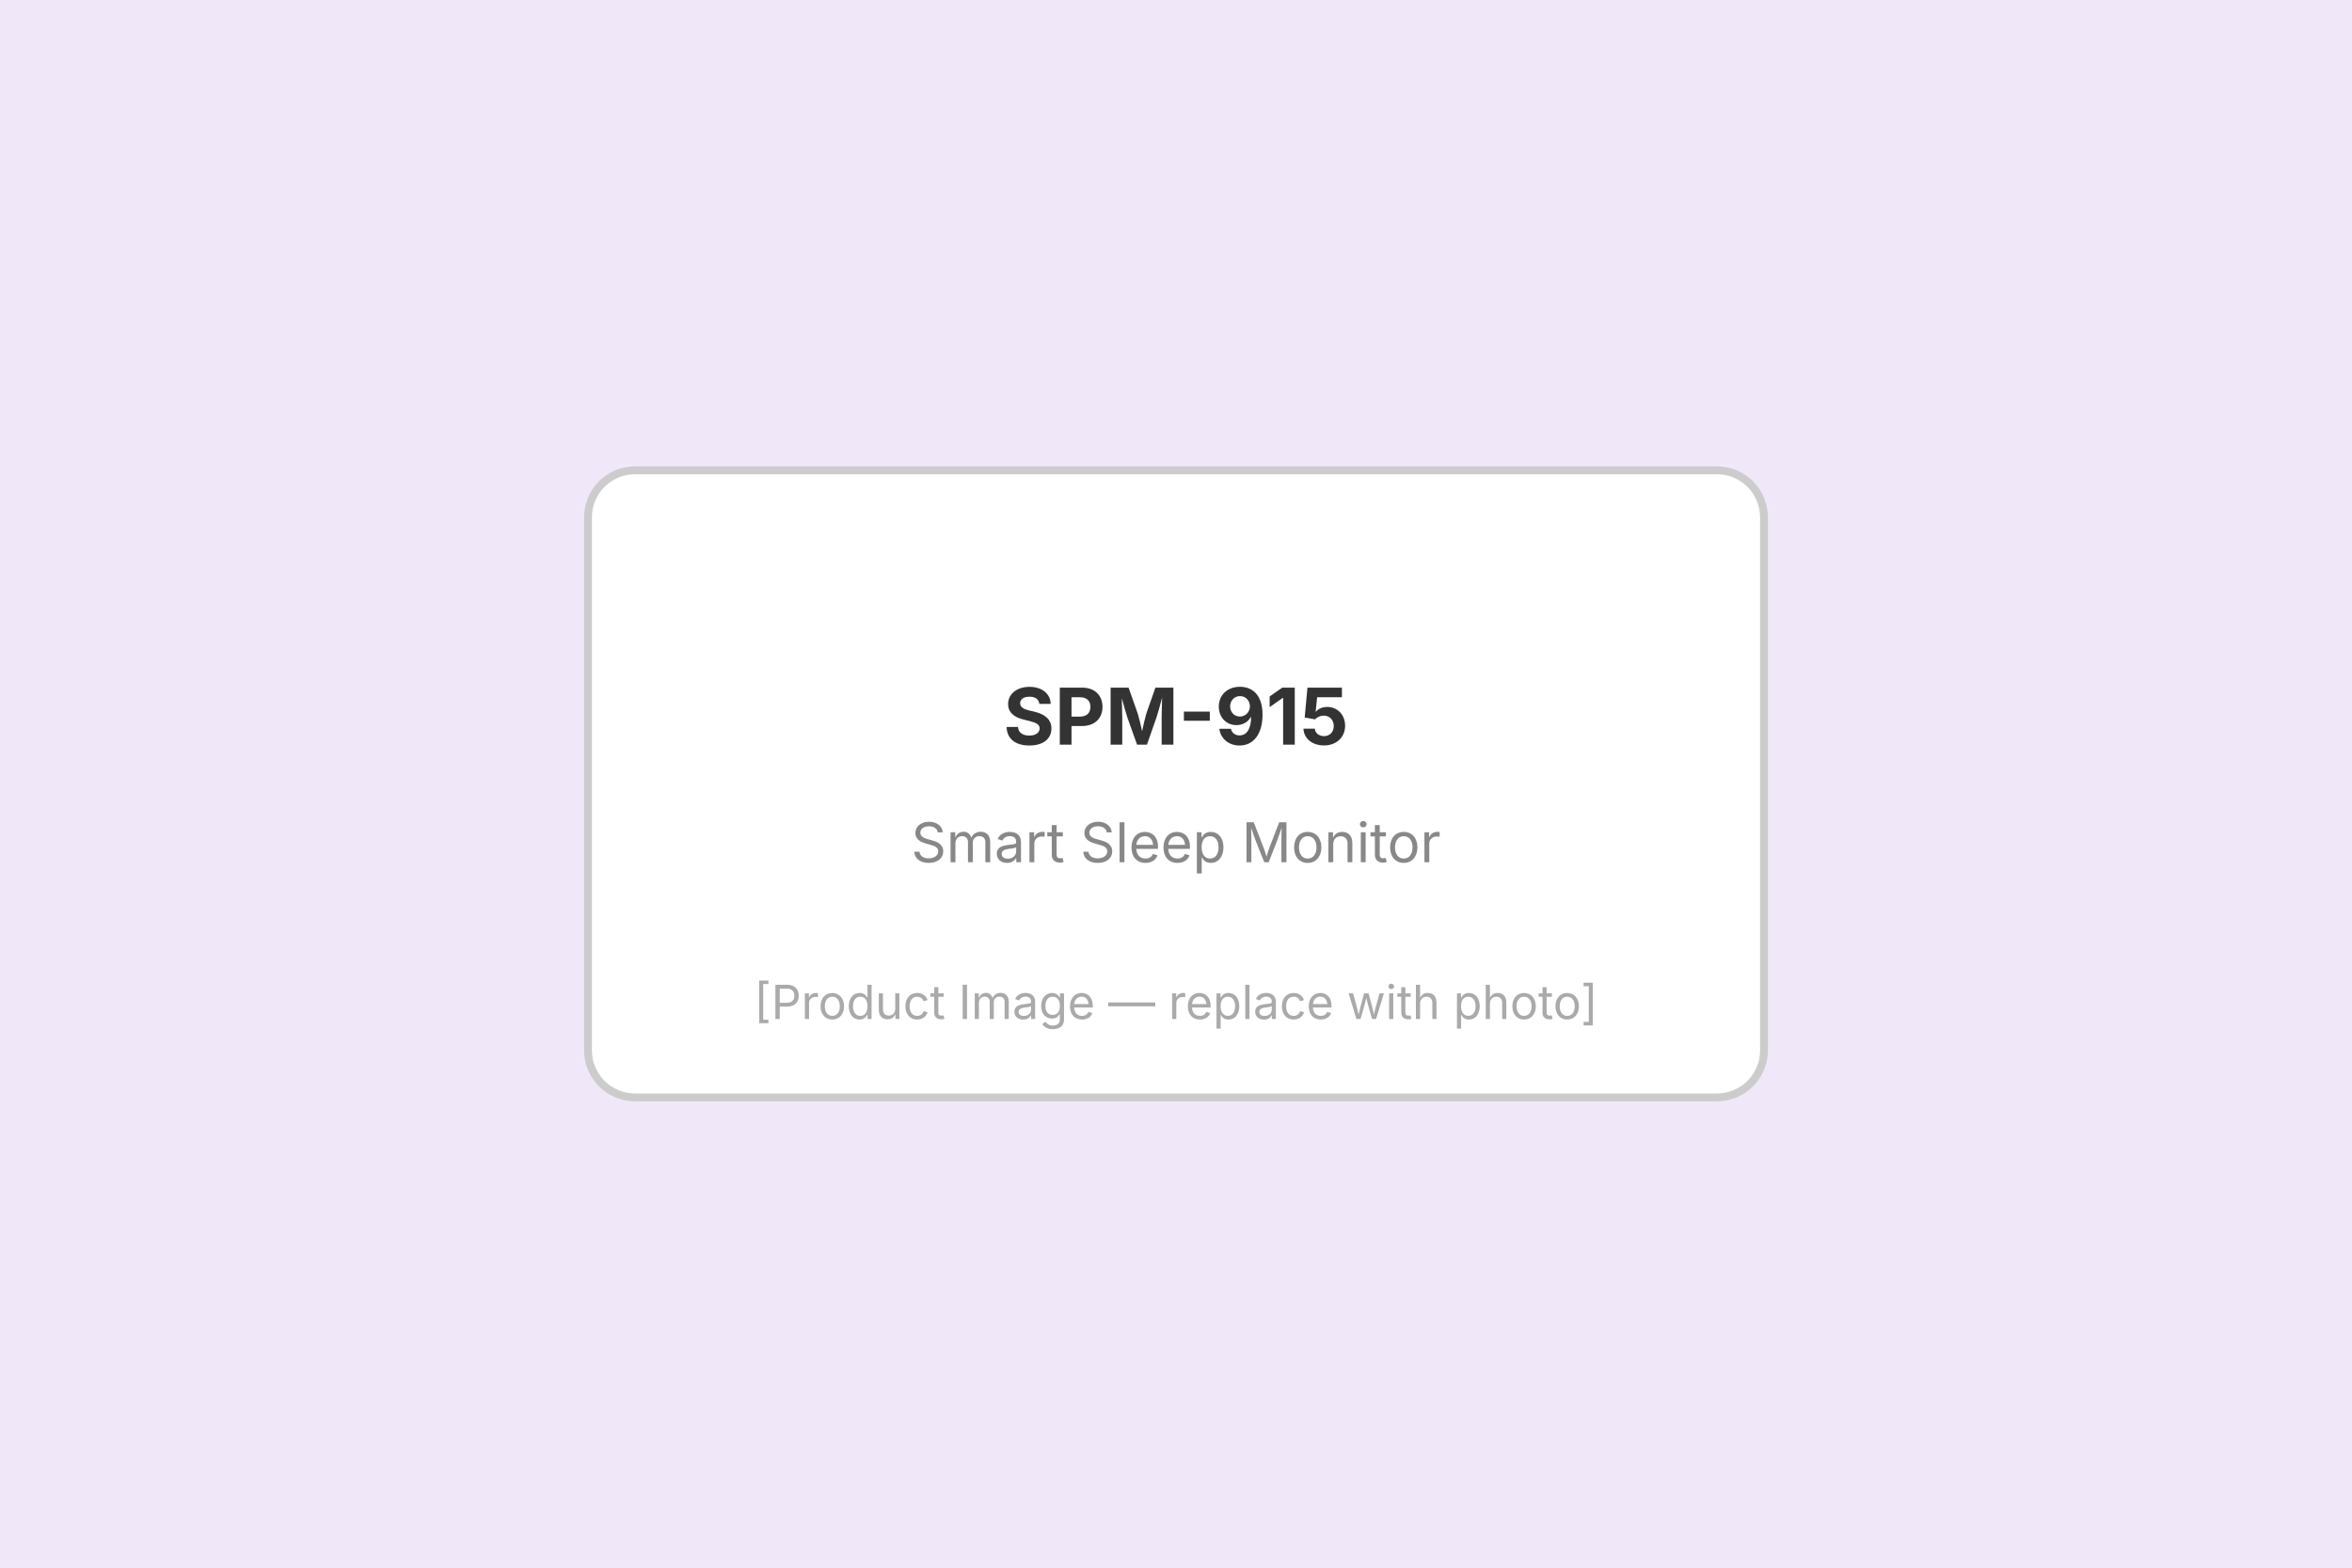
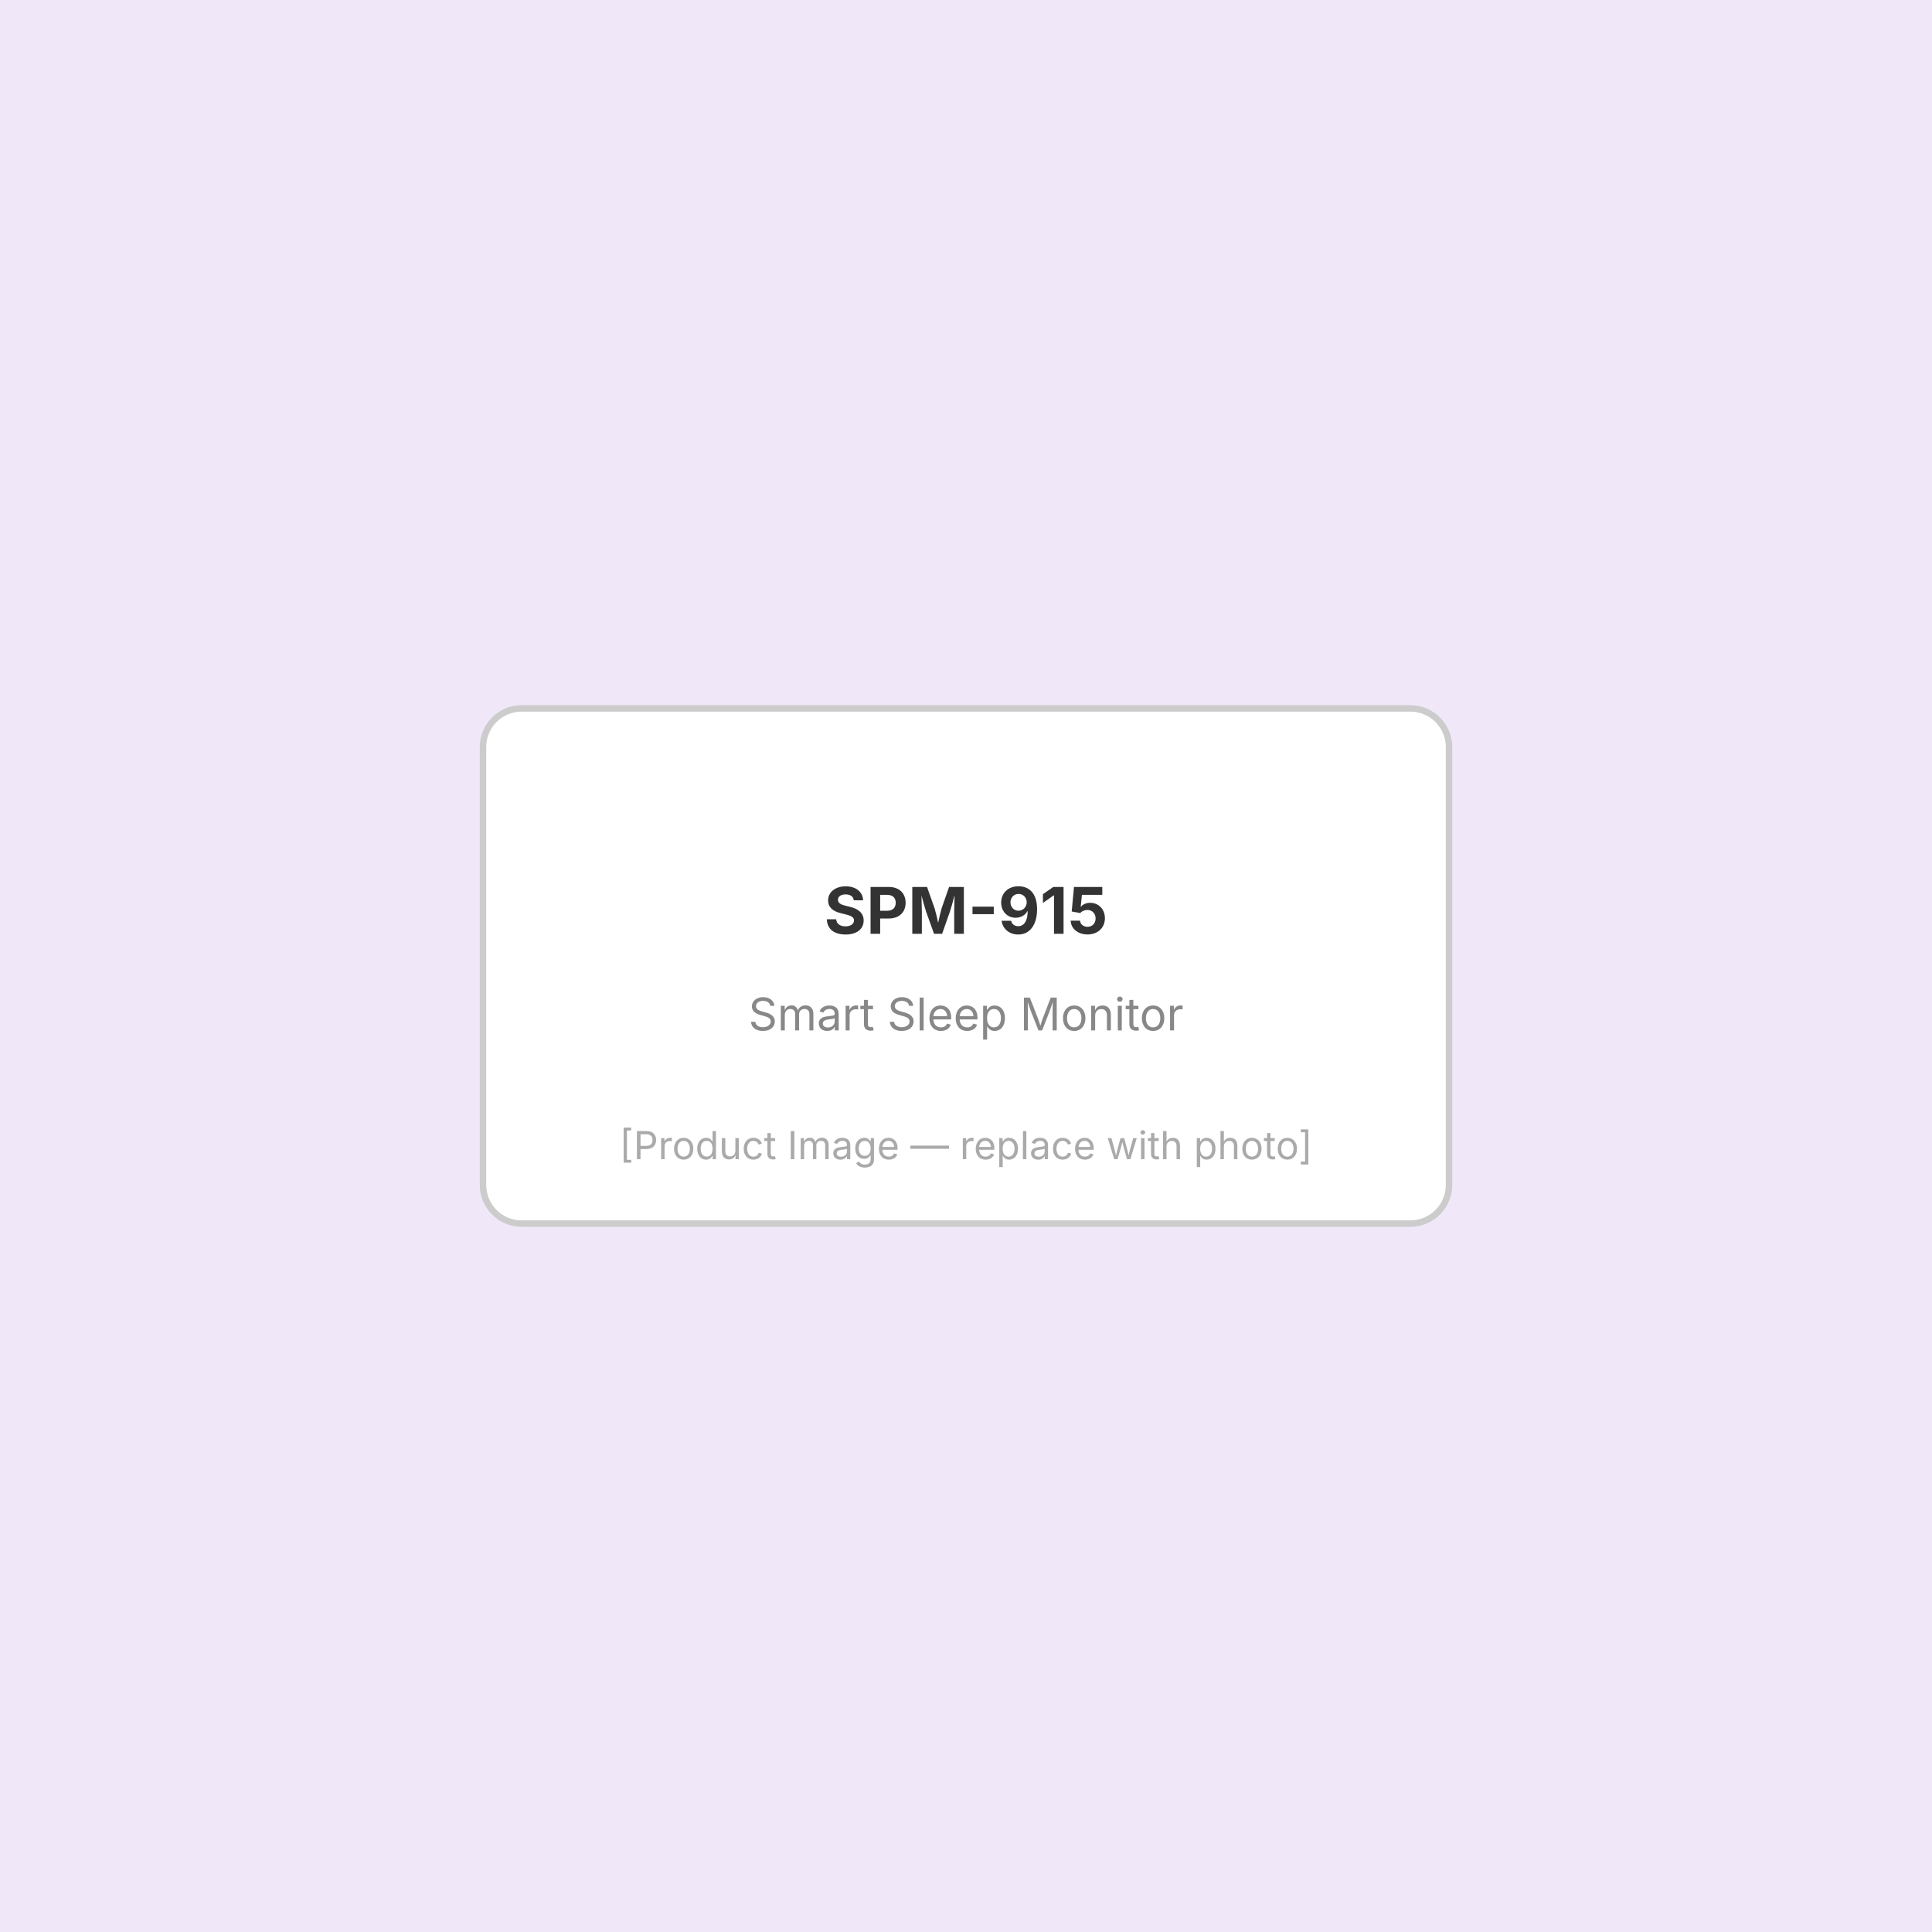
- <svg xmlns="http://www.w3.org/2000/svg" width="600" height="400" viewBox="0 0 600 400">
-   <rect width="600" height="400" fill="#f0e8f8" />
-   <rect x="150" y="120" width="300" height="160" rx="12" fill="white" stroke="#ccc" stroke-width="2" />
-   <text x="300" y="190" text-anchor="middle" font-family="Inter, sans-serif" font-size="20" font-weight="700" fill="#333">SPM-915</text>
-   <text x="300" y="220" text-anchor="middle" font-family="Inter, sans-serif" font-size="14" fill="#888">Smart Sleep Monitor</text>
-   <text x="300" y="260" text-anchor="middle" font-family="Inter, sans-serif" font-size="12" fill="#aaa">[Product Image — replace with photo]</text>
+ <svg xmlns="http://www.w3.org/2000/svg" width="600" height="600" viewBox="0 0 600 600">
+   <rect width="600" height="600" fill="#f0e8f8" />
+   <rect x="150" y="220" width="300" height="160" rx="12" fill="white" stroke="#ccc" stroke-width="2" />
+   <text x="300" y="290" text-anchor="middle" font-family="Inter, sans-serif" font-size="20" font-weight="700" fill="#333">SPM-915</text>
+   <text x="300" y="320" text-anchor="middle" font-family="Inter, sans-serif" font-size="14" fill="#888">Smart Sleep Monitor</text>
+   <text x="300" y="360" text-anchor="middle" font-family="Inter, sans-serif" font-size="12" fill="#aaa">[Product Image — replace with photo]</text>
</svg>
